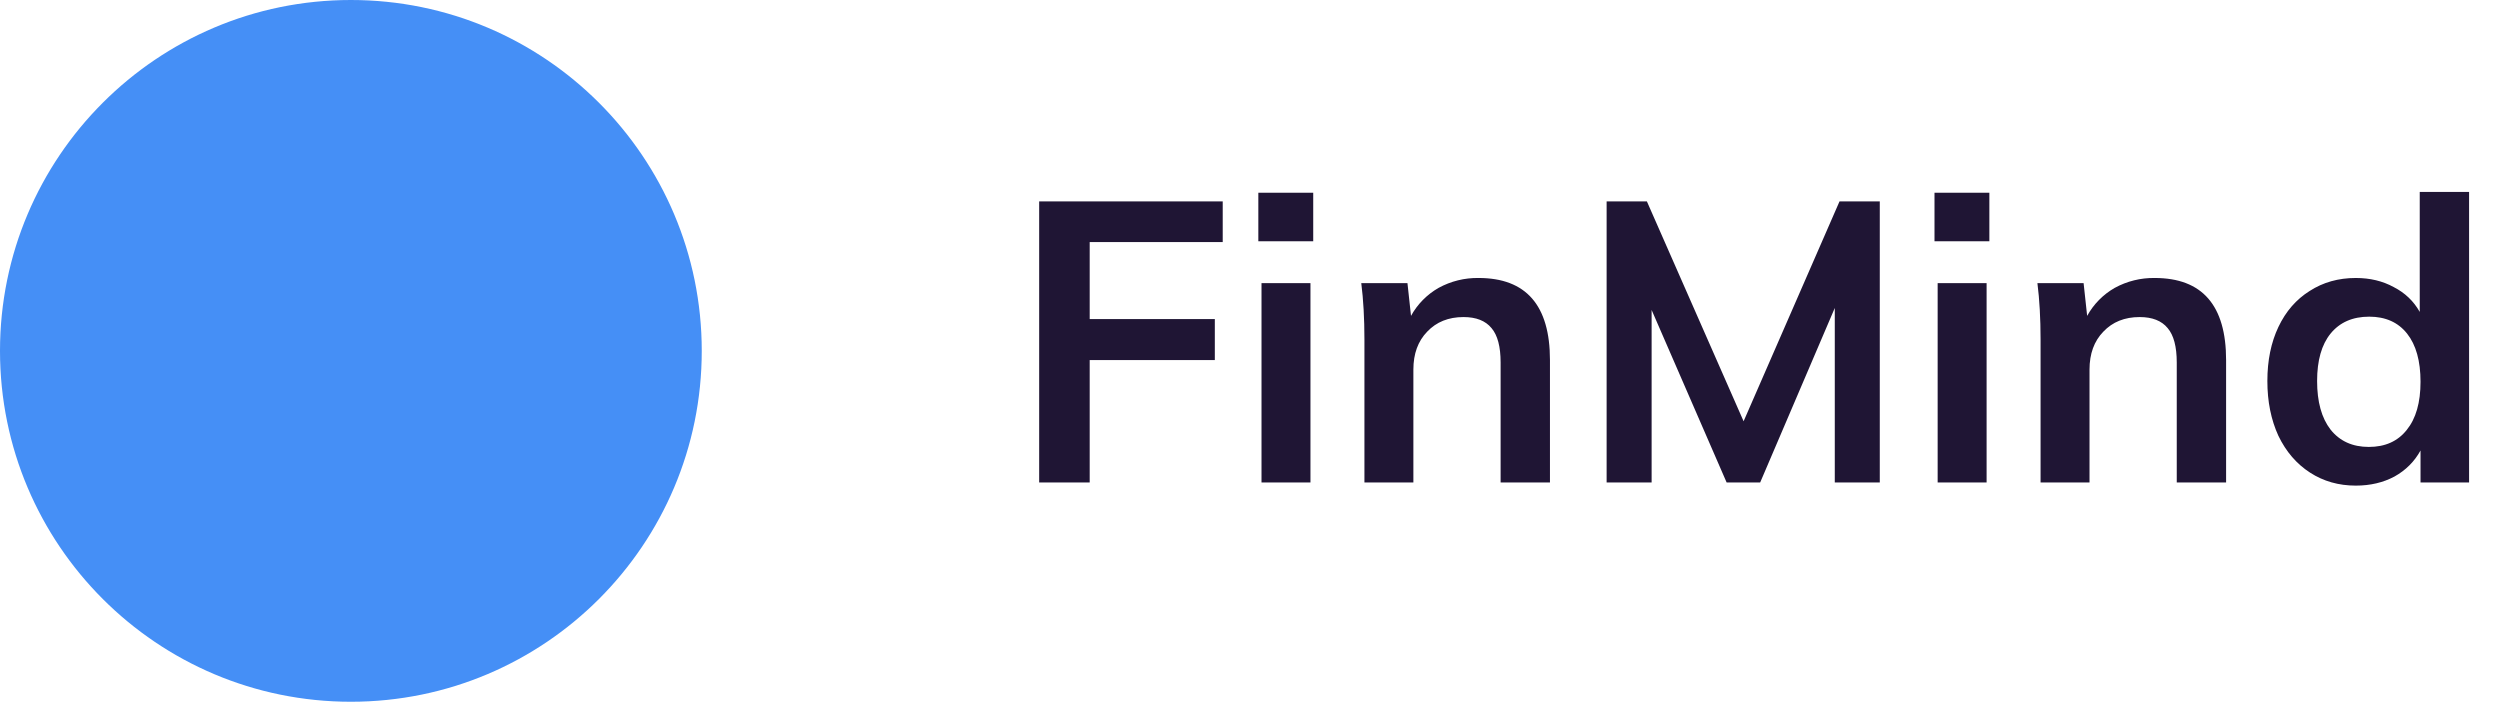
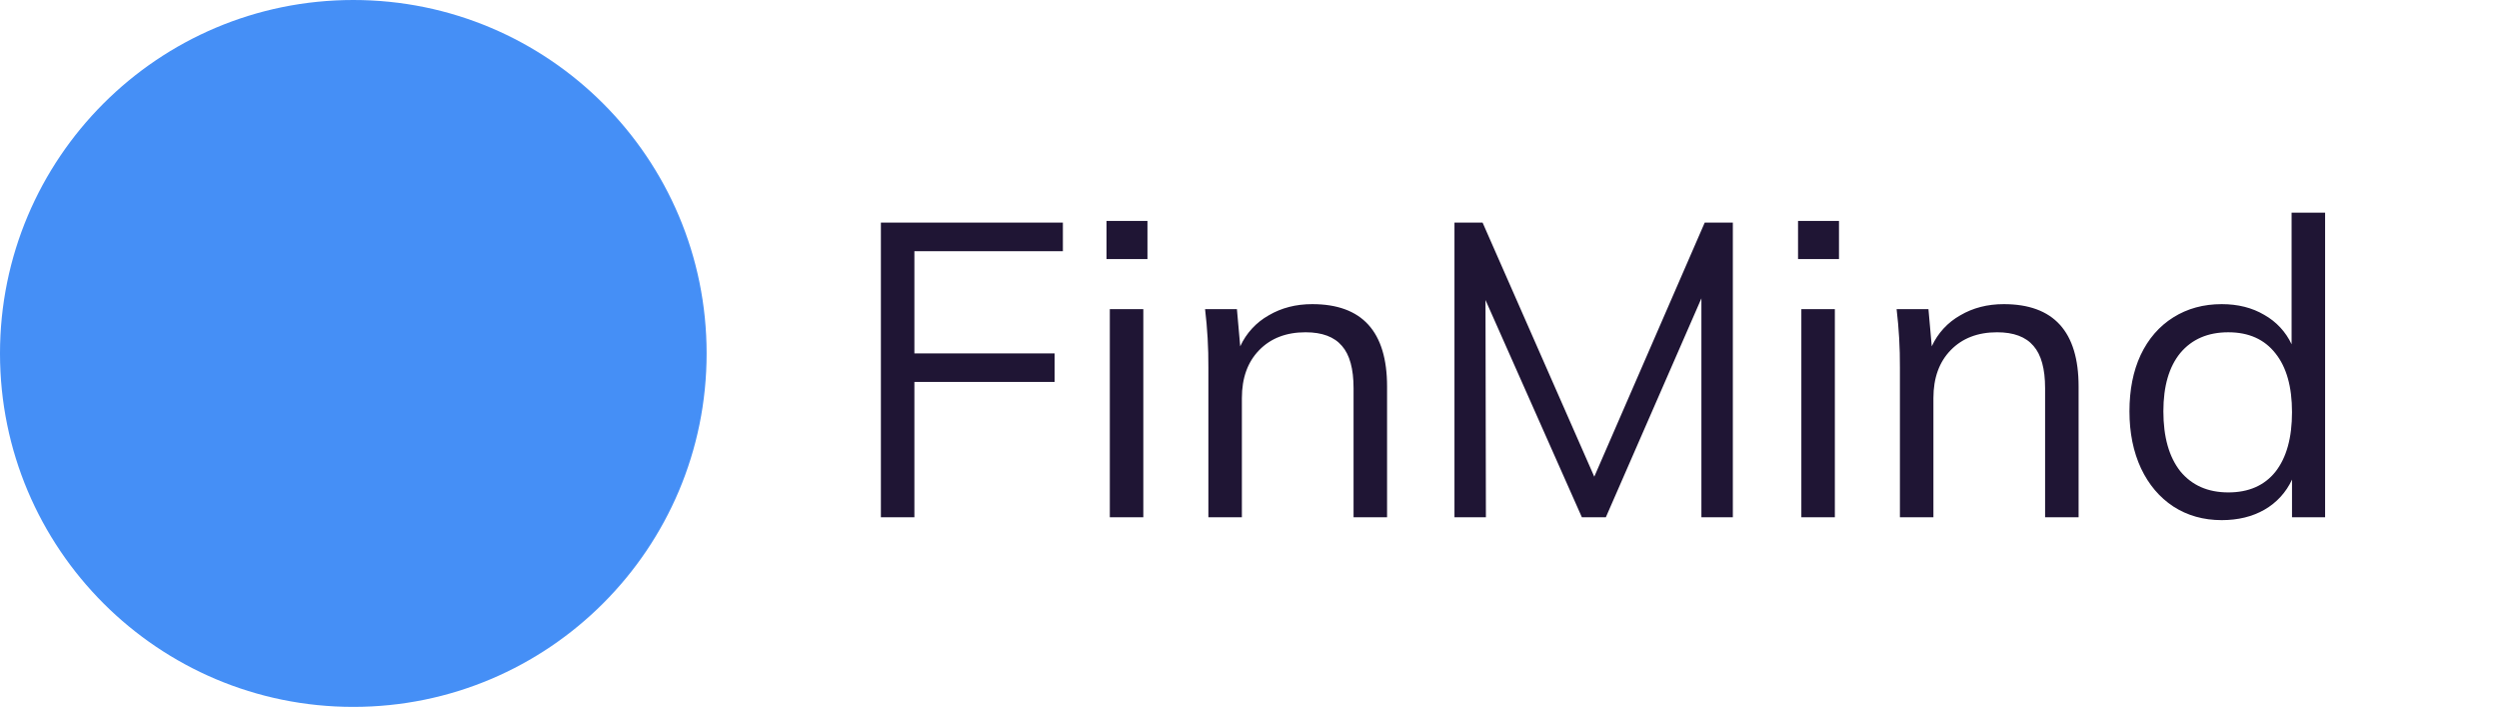
- <svg xmlns="http://www.w3.org/2000/svg" width="114" height="32" viewBox="0 0 114 32" fill="none">
-   <path d="M47.386 9.184h8.37v1.854H49.69v3.51h5.706v1.872H49.69V22h-2.304V9.184zm10.139 3.726h2.232V22h-2.232v-9.09zm2.358-4.122v2.214H57.38V8.788h2.502zm7.537 3.888c2.172 0 3.258 1.248 3.258 3.744V22h-2.25v-5.472c0-.72-.138-1.242-.414-1.566-.276-.336-.702-.504-1.278-.504-.684 0-1.236.222-1.656.666-.42.432-.63 1.008-.63 1.728V22h-2.232v-6.516c0-.96-.048-1.818-.144-2.574h2.106l.162 1.494a3.308 3.308 0 0 1 1.26-1.278 3.68 3.68 0 0 1 1.818-.45zm18.298-3.492V22h-2.052v-7.956L80.264 22h-1.53l-3.42-7.866V22h-2.052V9.184h1.836l4.41 10.026 4.374-10.026h1.836zm2.639 3.726h2.232V22h-2.232v-9.09zm2.358-4.122v2.214h-2.502V8.788h2.502zm7.537 3.888c2.172 0 3.258 1.248 3.258 3.744V22h-2.25v-5.472c0-.72-.138-1.242-.414-1.566-.276-.336-.702-.504-1.278-.504-.684 0-1.236.222-1.656.666-.42.432-.63 1.008-.63 1.728V22H93.05v-6.516c0-.96-.048-1.818-.144-2.574h2.106l.162 1.494a3.308 3.308 0 0 1 1.26-1.278 3.68 3.68 0 0 1 1.818-.45zm14.338-3.924V22h-2.214v-1.458c-.276.504-.672.9-1.188 1.188-.516.276-1.104.414-1.764.414-.78 0-1.476-.198-2.088-.594-.612-.396-1.092-.954-1.44-1.674-.336-.732-.504-1.566-.504-2.502 0-.936.168-1.758.504-2.466.336-.708.81-1.254 1.422-1.638.612-.396 1.314-.594 2.106-.594.648 0 1.224.138 1.728.414.516.264.912.642 1.188 1.134V8.752h2.25zm-4.572 11.628c.744 0 1.32-.258 1.728-.774.42-.516.63-1.248.63-2.196 0-.948-.204-1.68-.612-2.196-.408-.516-.984-.774-1.728-.774-.756 0-1.344.258-1.764.774-.408.504-.612 1.224-.612 2.16 0 .948.204 1.686.612 2.214.42.528 1.002.792 1.746.792z" fill="#1F1534" />
-   <circle cx="16" cy="16" r="16" fill="#458FF6" />
+ <svg xmlns="http://www.w3.org/2000/svg" width="145" height="41" viewBox="0 0 145 41" fill="none">
+   <path d="M51.112 12.912h10.56v1.656h-8.616v5.928h8.136v1.656h-8.136V30h-1.944V12.912zm13.283 5.016h1.944V30h-1.944V17.928zm2.184-5.112v2.208h-2.376v-2.208h2.376zm9.56 4.824c2.895 0 4.343 1.592 4.343 4.776V30h-1.944v-7.488c0-1.12-.224-1.936-.672-2.448-.448-.528-1.152-.792-2.112-.792-1.12 0-2.016.344-2.688 1.032-.672.688-1.008 1.616-1.008 2.784V30h-1.944v-8.688a27.04 27.04 0 0 0-.192-3.384h1.848l.192 2.16a3.932 3.932 0 0 1 1.656-1.8c.736-.432 1.576-.648 2.52-.648zm24.406-4.728V30h-1.824V17.304L93.177 30h-1.392l-5.592-12.6.024 12.6h-1.824V12.912h1.632l6.48 14.736 6.408-14.736h1.632zm3.975 5.016h1.944V30h-1.944V17.928zm2.184-5.112v2.208h-2.376v-2.208h2.376zm9.559 4.824c2.896 0 4.344 1.592 4.344 4.776V30h-1.944v-7.488c0-1.12-.224-1.936-.672-2.448-.448-.528-1.152-.792-2.112-.792-1.12 0-2.016.344-2.688 1.032-.672.688-1.008 1.616-1.008 2.784V30h-1.944v-8.688a27.04 27.04 0 0 0-.192-3.384h1.848l.192 2.16a3.932 3.932 0 0 1 1.656-1.8c.736-.432 1.576-.648 2.52-.648zm18.647-5.304V30h-1.92v-2.184a3.876 3.876 0 0 1-1.608 1.752c-.704.4-1.528.6-2.472.6-1.056 0-1.992-.264-2.808-.792-.8-.528-1.424-1.264-1.872-2.208-.448-.96-.672-2.064-.672-3.312 0-1.248.216-2.336.648-3.264.448-.944 1.08-1.672 1.896-2.184.816-.512 1.752-.768 2.808-.768.944 0 1.768.208 2.472.624a3.8 3.8 0 0 1 1.584 1.704v-7.632h1.944zm-5.616 16.224c1.184 0 2.096-.4 2.736-1.2.64-.816.96-1.968.96-3.456 0-1.472-.32-2.608-.96-3.408-.64-.816-1.552-1.224-2.736-1.224-1.184 0-2.112.4-2.784 1.2-.656.8-.984 1.928-.984 3.384 0 1.488.328 2.648.984 3.48.672.816 1.6 1.224 2.784 1.224z" fill="#1F1534" />
+   <circle cx="20.5" cy="20.5" r="20.5" fill="#458FF6" />
</svg>
